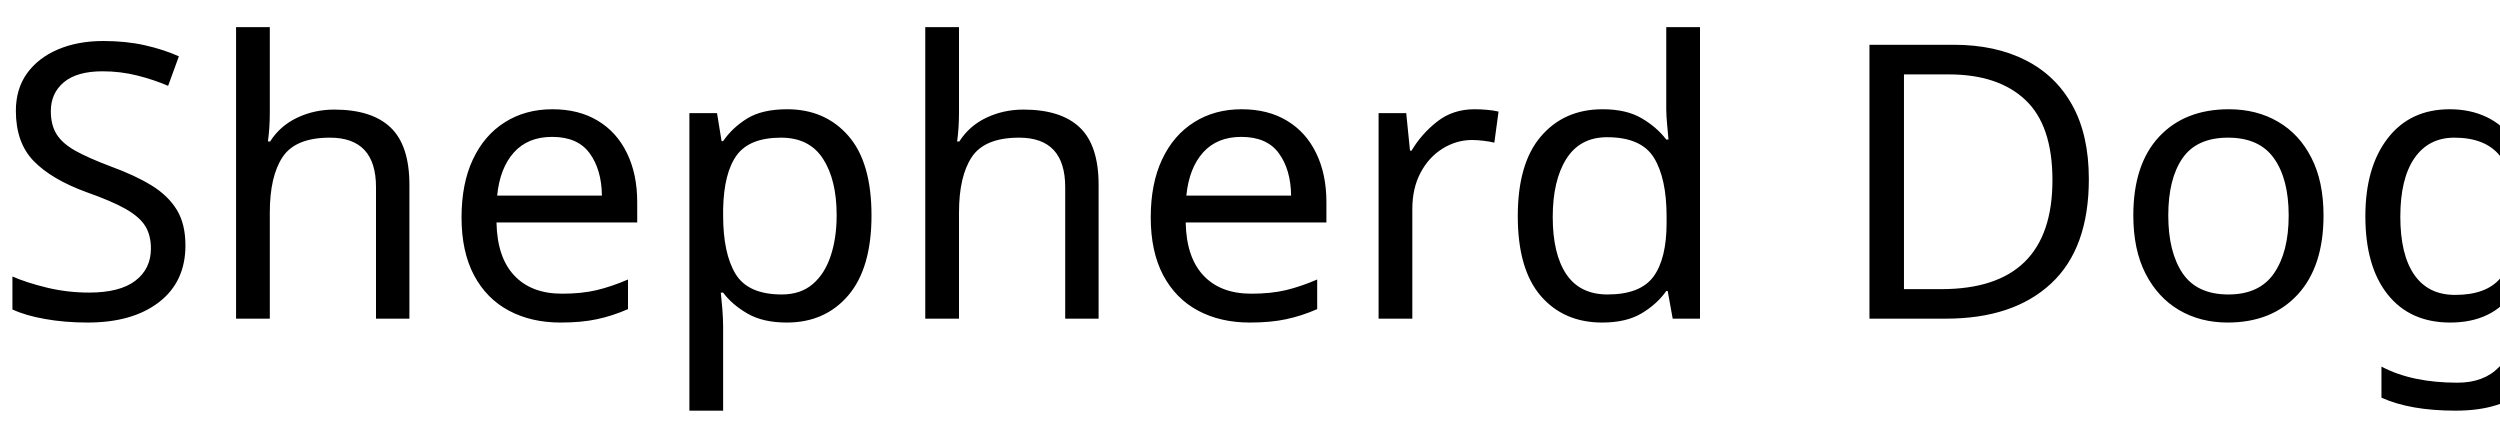
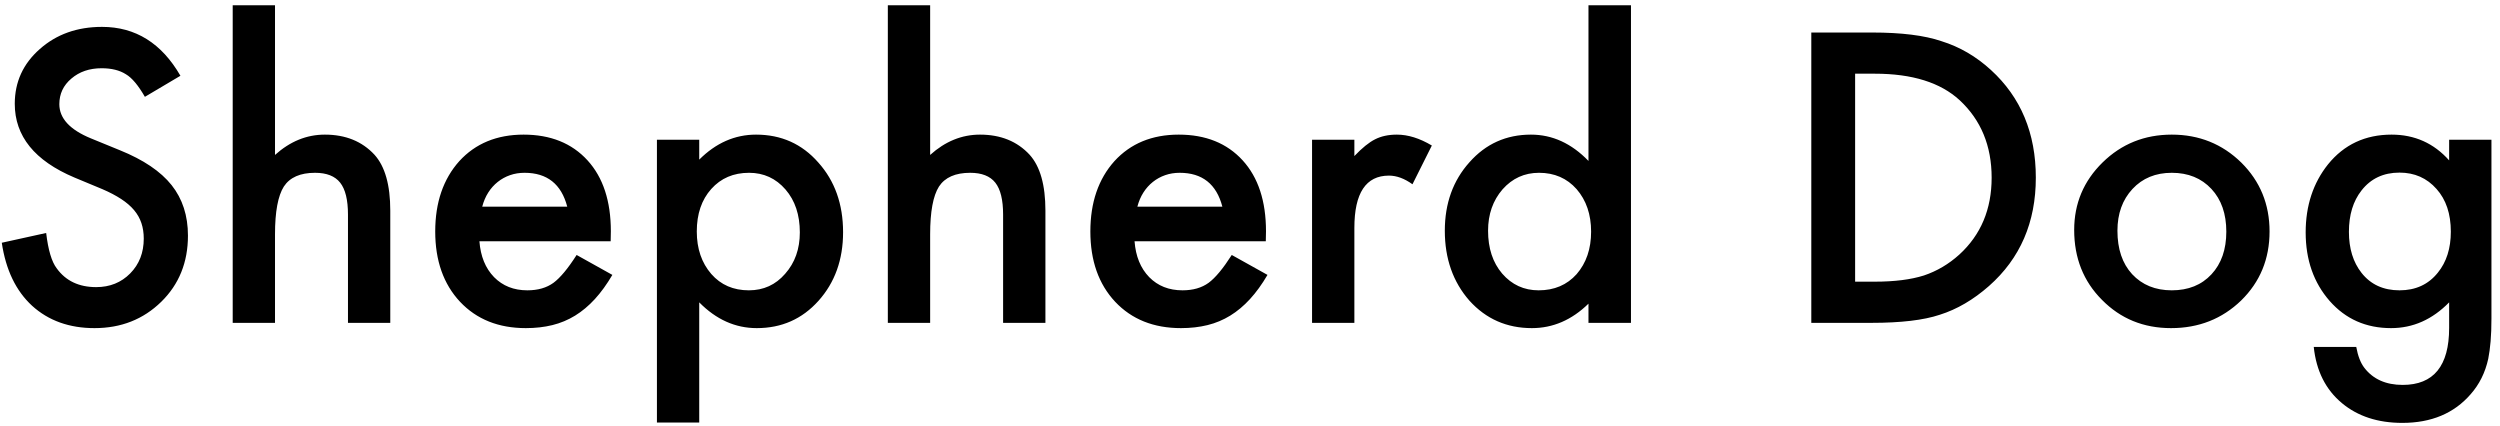
- <svg xmlns="http://www.w3.org/2000/svg" width="352px" height="60px" viewBox="0 0 352 60" version="1.1">
+ <svg xmlns="http://www.w3.org/2000/svg" width="270px" height="46px" viewBox="0 0 270 46" version="1.1">
  <description>Created with Sketch (http://www.bohemiancoding.com/sketch)</description>
  <defs />
  <g id="Page-1" stroke="none" stroke-width="1" fill="none" fill-rule="evenodd">
-     <text id="Shepherd-Dog" font-family="Futura" font-size="54" font-weight="420" fill="#000000">
-       <tspan x="-1" y="44.868">Shepherd Dog</tspan>
-     </text>
+     <g id="logo_text" transform="translate(-2, -8)" fill="#000000">
+       <g id="Page-1">
+         <path d="M21.486,16.183 L17.648,18.457 C16.93,17.212 16.247,16.399 15.597,16.02 C14.92,15.587 14.047,15.37 12.977,15.37 C11.664,15.37 10.574,15.743 9.707,16.487 C8.841,17.218 8.408,18.139 8.408,19.249 C8.408,20.779 9.545,22.011 11.819,22.945 L14.947,24.225 C17.492,25.254 19.354,26.51 20.532,27.992 C21.71,29.475 22.299,31.292 22.299,33.445 C22.299,36.329 21.337,38.711 19.415,40.593 C17.479,42.489 15.076,43.437 12.205,43.437 C9.484,43.437 7.237,42.631 5.463,41.02 C3.716,39.409 2.627,37.141 2.193,34.217 L6.986,33.161 C7.203,35.002 7.582,36.274 8.123,36.978 C9.098,38.332 10.52,39.009 12.388,39.009 C13.864,39.009 15.089,38.515 16.064,37.527 C17.039,36.538 17.526,35.286 17.526,33.77 C17.526,33.161 17.442,32.602 17.272,32.094 C17.103,31.587 16.839,31.12 16.48,30.693 C16.121,30.267 15.658,29.867 15.089,29.495 C14.52,29.123 13.844,28.767 13.058,28.429 L10.032,27.17 C5.74,25.355 3.595,22.702 3.595,19.209 C3.595,16.853 4.495,14.883 6.296,13.299 C8.096,11.701 10.337,10.903 13.018,10.903 C16.633,10.903 19.455,12.663 21.486,16.183 Z M27.132,8.567 L31.701,8.567 L31.701,24.733 C33.326,23.27 35.12,22.539 37.083,22.539 C39.317,22.539 41.104,23.264 42.445,24.712 C43.582,25.971 44.15,27.982 44.15,30.744 L44.15,42.868 L39.581,42.868 L39.581,31.17 C39.581,29.586 39.3,28.439 38.738,27.728 C38.176,27.017 37.273,26.662 36.027,26.662 C34.429,26.662 33.306,27.156 32.656,28.144 C32.02,29.146 31.701,30.866 31.701,33.303 L31.701,42.868 L27.132,42.868 L27.132,8.567 Z M67.952,34.054 L53.777,34.054 C53.898,35.679 54.426,36.972 55.361,37.933 C56.295,38.881 57.493,39.355 58.955,39.355 C60.093,39.355 61.033,39.084 61.778,38.542 C62.509,38.001 63.342,36.999 64.276,35.537 L68.135,37.689 C67.539,38.705 66.909,39.575 66.246,40.299 C65.583,41.023 64.872,41.619 64.114,42.086 C63.355,42.553 62.536,42.895 61.656,43.112 C60.776,43.328 59.822,43.437 58.793,43.437 C55.841,43.437 53.472,42.489 51.685,40.593 C49.898,38.684 49.004,36.153 49.004,32.998 C49.004,29.871 49.871,27.339 51.604,25.403 C53.35,23.494 55.665,22.539 58.549,22.539 C61.46,22.539 63.762,23.467 65.454,25.321 C67.133,27.163 67.972,29.715 67.972,32.978 L67.952,34.054 Z M63.261,30.317 C62.624,27.88 61.088,26.662 58.651,26.662 C58.096,26.662 57.574,26.746 57.087,26.916 C56.599,27.085 56.156,27.329 55.757,27.647 C55.357,27.965 55.015,28.347 54.731,28.794 C54.447,29.241 54.23,29.749 54.081,30.317 L63.261,30.317 Z M77.517,53.631 L72.948,53.631 L72.948,23.088 L77.517,23.088 L77.517,25.24 C79.318,23.44 81.362,22.539 83.65,22.539 C86.372,22.539 88.612,23.541 90.372,25.545 C92.159,27.535 93.053,30.047 93.053,33.079 C93.053,36.044 92.166,38.515 90.393,40.492 C88.633,42.455 86.412,43.437 83.731,43.437 C81.416,43.437 79.345,42.509 77.517,40.654 L77.517,53.631 Z M88.382,33.1 C88.382,31.204 87.868,29.661 86.839,28.469 C85.796,27.264 84.483,26.662 82.899,26.662 C81.22,26.662 79.859,27.244 78.817,28.408 C77.774,29.573 77.253,31.103 77.253,32.998 C77.253,34.853 77.774,36.383 78.817,37.588 C79.846,38.766 81.2,39.355 82.879,39.355 C84.463,39.355 85.769,38.759 86.798,37.567 C87.854,36.376 88.382,34.887 88.382,33.1 Z M97.886,8.567 L102.456,8.567 L102.456,24.733 C104.08,23.27 105.874,22.539 107.838,22.539 C110.071,22.539 111.859,23.264 113.199,24.712 C114.336,25.971 114.905,27.982 114.905,30.744 L114.905,42.868 L110.335,42.868 L110.335,31.17 C110.335,29.586 110.055,28.439 109.493,27.728 C108.931,27.017 108.027,26.662 106.781,26.662 C105.184,26.662 104.06,27.156 103.41,28.144 C102.774,29.146 102.456,30.866 102.456,33.303 L102.456,42.868 L97.886,42.868 L97.886,8.567 Z M138.706,34.054 L124.531,34.054 C124.653,35.679 125.181,36.972 126.115,37.933 C127.049,38.881 128.247,39.355 129.71,39.355 C130.847,39.355 131.788,39.084 132.533,38.542 C133.264,38.001 134.096,36.999 135.03,35.537 L138.889,37.689 C138.293,38.705 137.664,39.575 137,40.299 C136.337,41.023 135.626,41.619 134.868,42.086 C134.11,42.553 133.291,42.895 132.411,43.112 C131.531,43.328 130.576,43.437 129.547,43.437 C126.596,43.437 124.226,42.489 122.439,40.593 C120.652,38.684 119.759,36.153 119.759,32.998 C119.759,29.871 120.625,27.339 122.358,25.403 C124.105,23.494 126.42,22.539 129.303,22.539 C132.214,22.539 134.516,23.467 136.208,25.321 C137.887,27.163 138.727,29.715 138.727,32.978 L138.706,34.054 Z M134.015,30.317 C133.379,27.88 131.842,26.662 129.405,26.662 C128.85,26.662 128.329,26.746 127.841,26.916 C127.354,27.085 126.91,27.329 126.511,27.647 C126.112,27.965 125.77,28.347 125.486,28.794 C125.201,29.241 124.985,29.749 124.836,30.317 L134.015,30.317 Z M143.702,23.088 L148.272,23.088 L148.272,24.854 C149.111,23.974 149.856,23.372 150.505,23.047 C151.169,22.708 151.954,22.539 152.861,22.539 C154.066,22.539 155.325,22.932 156.639,23.717 L154.547,27.901 C153.68,27.278 152.834,26.966 152.008,26.966 C149.517,26.966 148.272,28.848 148.272,32.612 L148.272,42.868 L143.702,42.868 L143.702,23.088 Z M173.555,8.567 L178.145,8.567 L178.145,42.868 L173.555,42.868 L173.555,40.796 C171.755,42.557 169.717,43.437 167.443,43.437 C164.735,43.437 162.487,42.448 160.7,40.472 C158.927,38.454 158.04,35.936 158.04,32.917 C158.04,29.965 158.927,27.501 160.7,25.525 C162.46,23.534 164.674,22.539 167.341,22.539 C169.656,22.539 171.728,23.487 173.555,25.382 L173.555,8.567 Z M162.711,32.917 C162.711,34.812 163.218,36.356 164.234,37.547 C165.276,38.752 166.59,39.355 168.174,39.355 C169.866,39.355 171.234,38.772 172.276,37.608 C173.319,36.403 173.84,34.873 173.84,33.018 C173.84,31.164 173.319,29.634 172.276,28.429 C171.234,27.251 169.88,26.662 168.214,26.662 C166.644,26.662 165.331,27.258 164.275,28.449 C163.232,29.654 162.711,31.143 162.711,32.917 Z M197.621,42.868 L197.621,11.512 L204.201,11.512 C207.355,11.512 209.847,11.823 211.674,12.446 C213.637,13.055 215.418,14.091 217.015,15.553 C220.251,18.505 221.869,22.384 221.869,27.19 C221.869,32.01 220.184,35.909 216.812,38.887 C215.12,40.377 213.346,41.412 211.492,41.995 C209.759,42.577 207.301,42.868 204.12,42.868 L197.621,42.868 Z M202.353,38.42 L204.485,38.42 C206.611,38.42 208.378,38.197 209.786,37.75 C211.194,37.276 212.466,36.525 213.604,35.496 C215.932,33.37 217.097,30.602 217.097,27.19 C217.097,23.751 215.946,20.962 213.644,18.823 C211.573,16.914 208.52,15.959 204.485,15.959 L202.353,15.959 L202.353,38.42 Z M226.012,32.836 C226.012,29.979 227.034,27.549 229.079,25.545 C231.123,23.541 233.614,22.539 236.552,22.539 C239.504,22.539 242.008,23.548 244.066,25.565 C246.097,27.582 247.112,30.06 247.112,32.998 C247.112,35.963 246.09,38.447 244.046,40.451 C241.988,42.441 239.463,43.437 236.471,43.437 C233.506,43.437 231.021,42.421 229.018,40.39 C227.014,38.387 226.012,35.868 226.012,32.836 Z M230.683,32.917 C230.683,34.894 231.211,36.457 232.267,37.608 C233.35,38.772 234.778,39.355 236.552,39.355 C238.339,39.355 239.768,38.779 240.837,37.628 C241.907,36.478 242.442,34.941 242.442,33.018 C242.442,31.096 241.907,29.559 240.837,28.408 C239.754,27.244 238.326,26.662 236.552,26.662 C234.806,26.662 233.391,27.244 232.308,28.408 C231.225,29.573 230.683,31.076 230.683,32.917 Z M271.076,42.401 C271.076,43.335 271.046,44.157 270.985,44.868 C270.924,45.579 270.839,46.205 270.731,46.747 C270.406,48.236 269.77,49.516 268.822,50.585 C267.035,52.643 264.578,53.672 261.45,53.672 C258.81,53.672 256.637,52.961 254.931,51.54 C253.171,50.077 252.156,48.053 251.885,45.467 L256.475,45.467 C256.651,46.442 256.942,47.194 257.348,47.722 C258.296,48.954 259.677,49.57 261.491,49.57 C264.835,49.57 266.507,47.519 266.507,43.416 L266.507,40.654 C264.693,42.509 262.601,43.437 260.232,43.437 C257.537,43.437 255.331,42.462 253.611,40.512 C251.878,38.535 251.012,36.065 251.012,33.1 C251.012,30.216 251.817,27.765 253.428,25.748 C255.161,23.609 257.449,22.539 260.293,22.539 C262.784,22.539 264.855,23.467 266.507,25.321 L266.507,23.088 L271.076,23.088 L271.076,42.401 Z M266.69,33.018 C266.69,31.096 266.175,29.559 265.146,28.408 C264.104,27.23 262.77,26.642 261.146,26.642 C259.413,26.642 258.045,27.285 257.043,28.571 C256.136,29.722 255.683,31.211 255.683,33.039 C255.683,34.839 256.136,36.315 257.043,37.466 C258.032,38.725 259.399,39.355 261.146,39.355 C262.892,39.355 264.273,38.718 265.288,37.446 C266.223,36.295 266.69,34.819 266.69,33.018 Z" id="Shepherd-Dog" />
+       </g>
+     </g>
  </g>
</svg>
